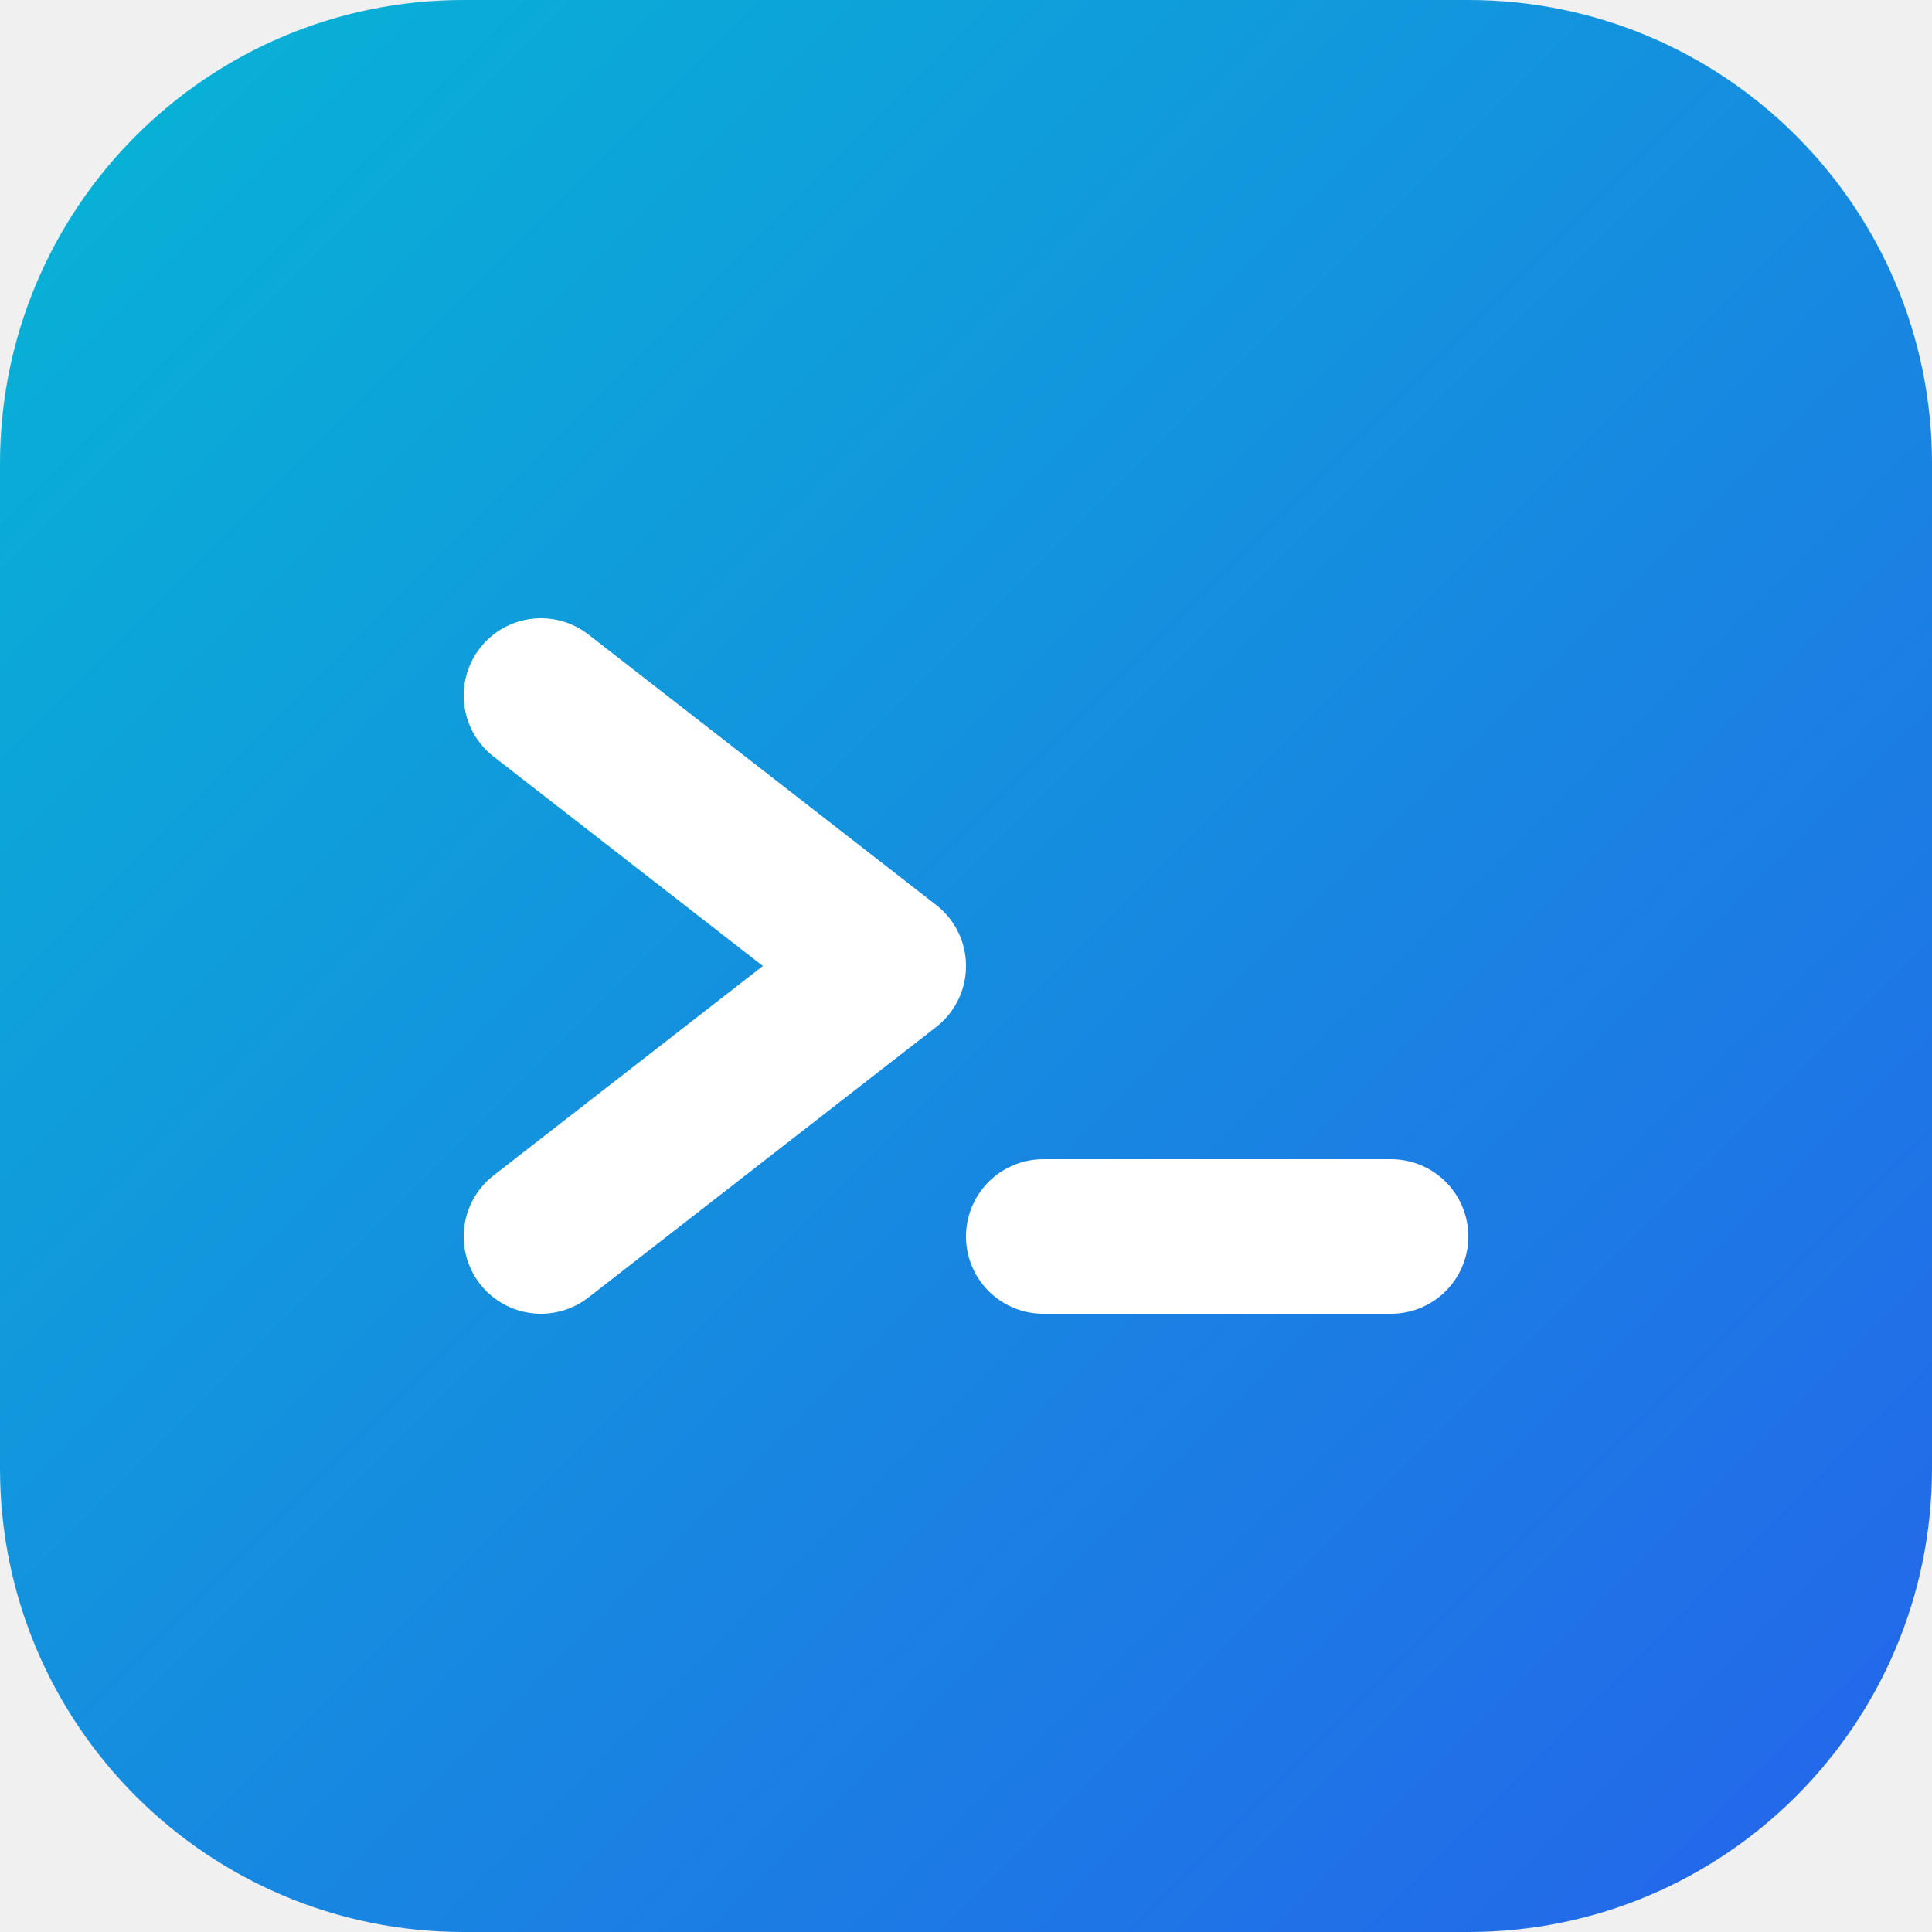
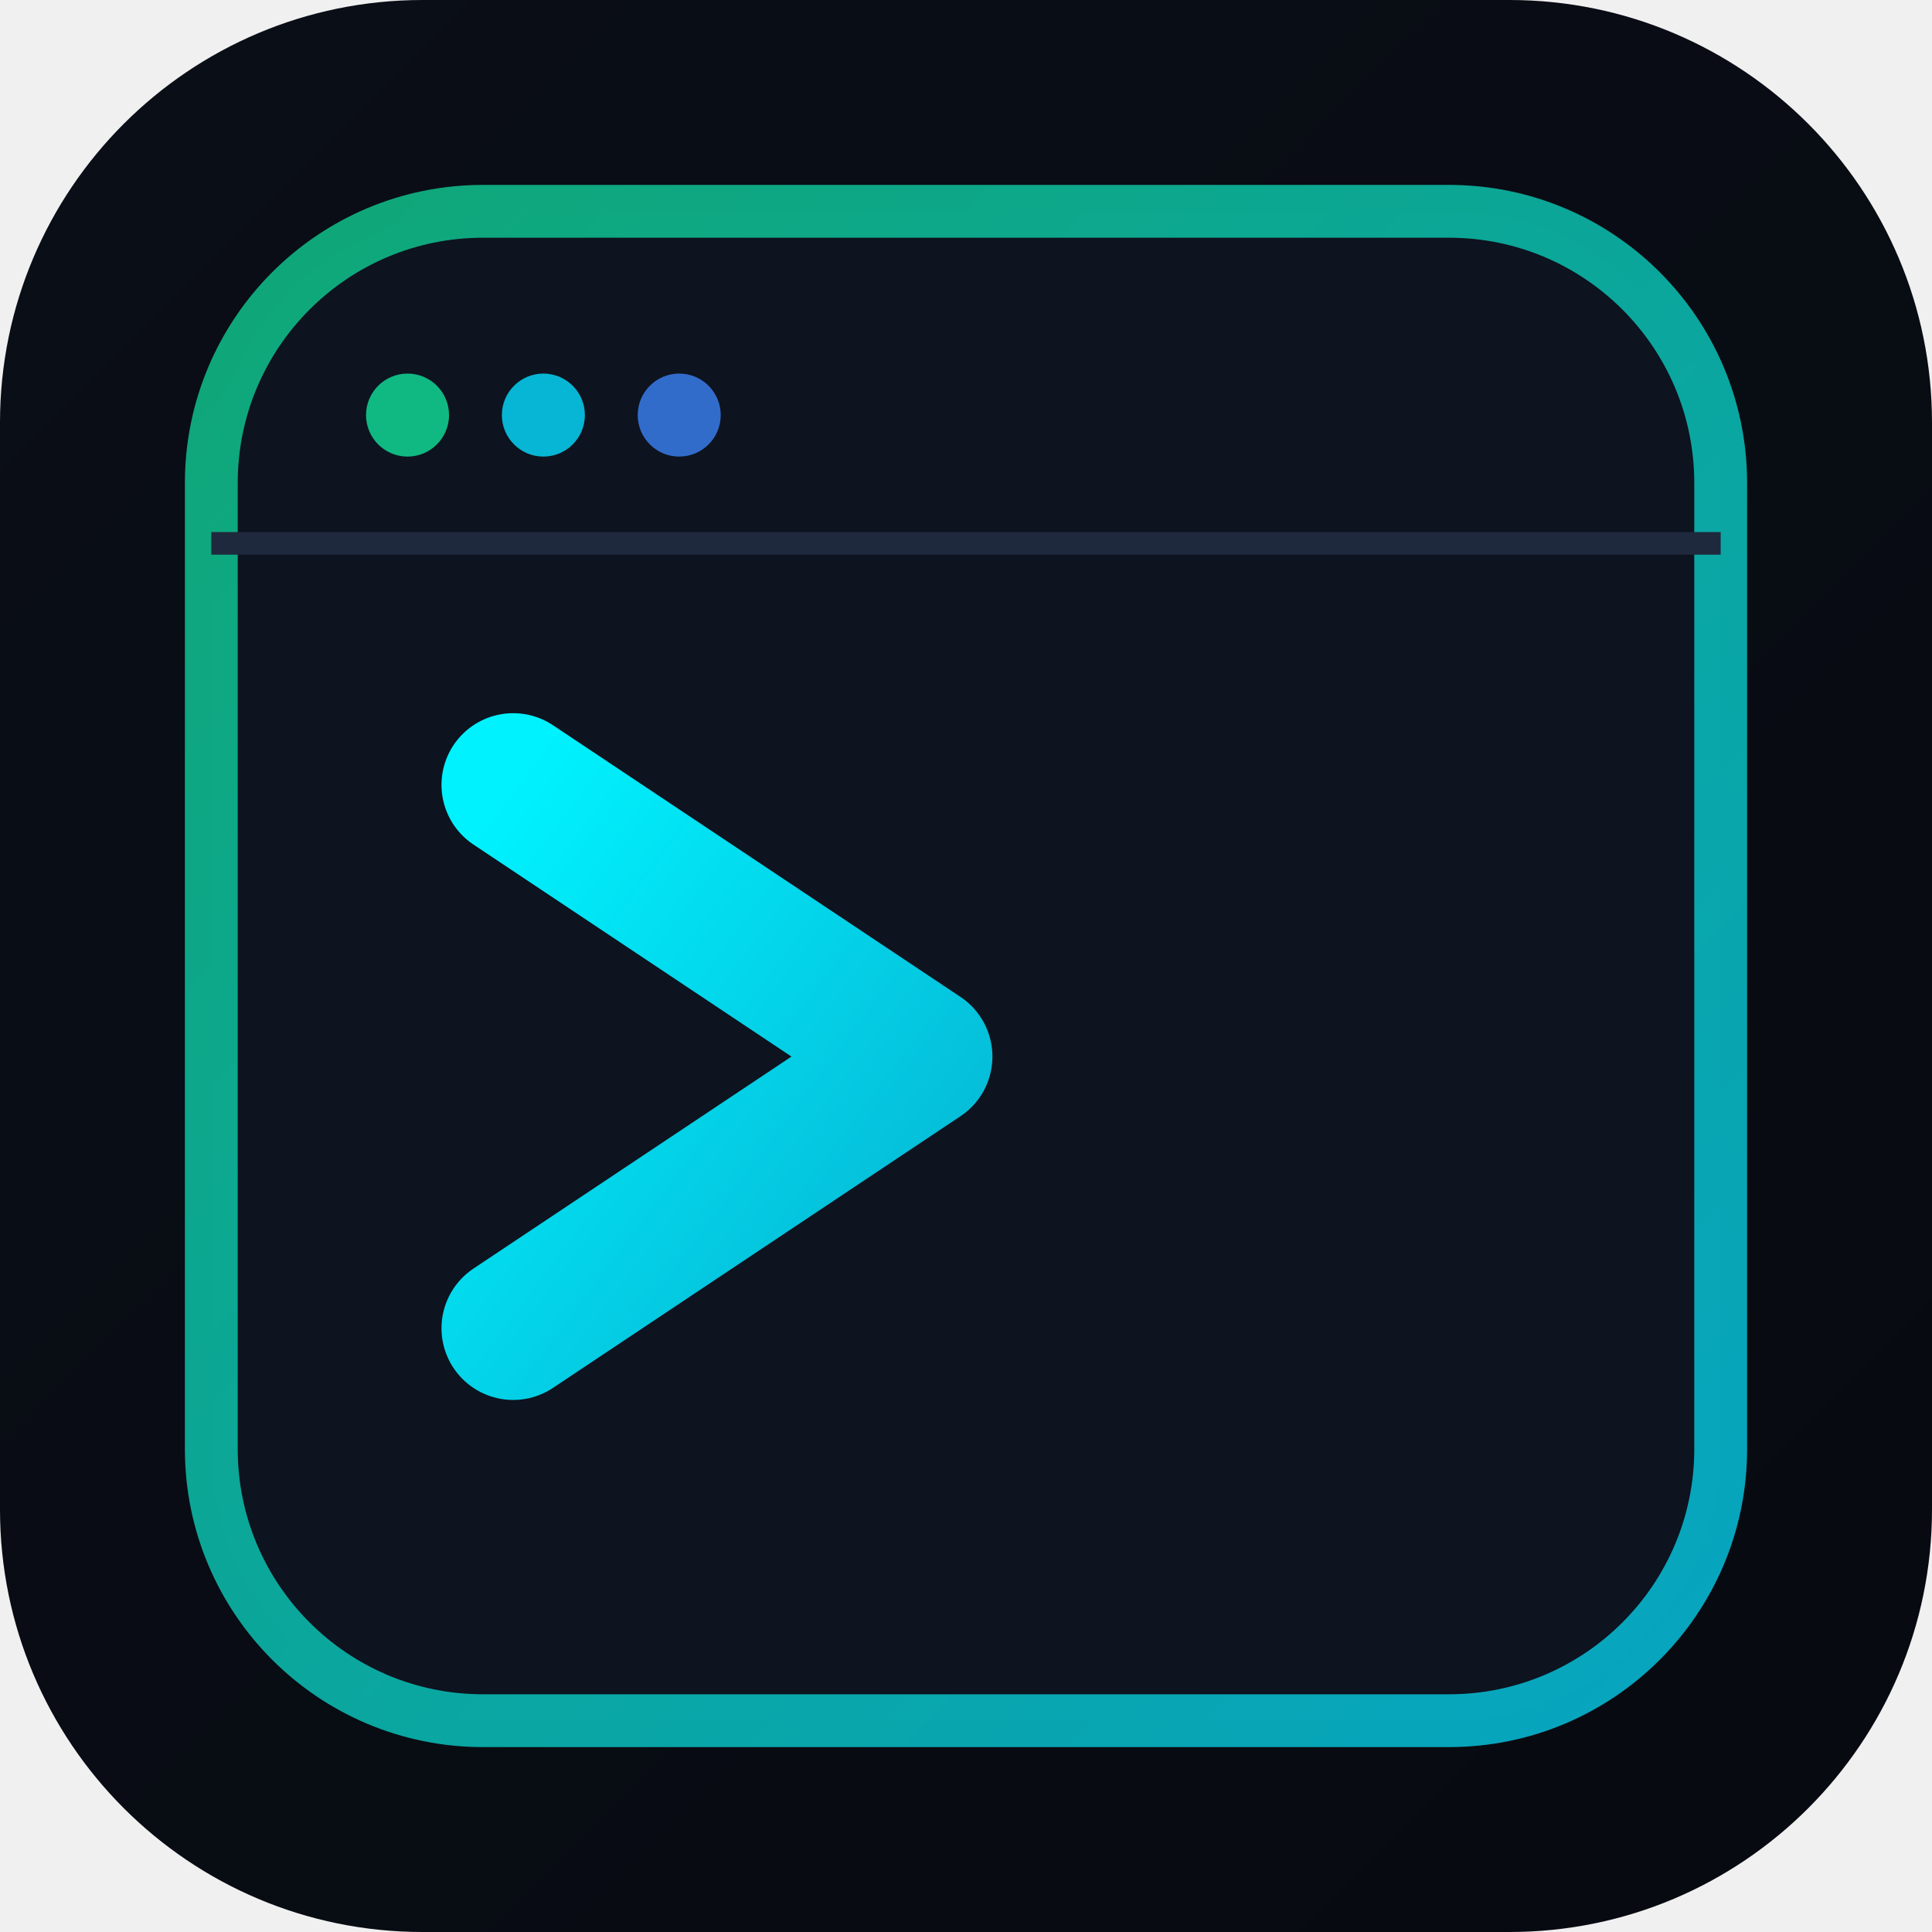
- <svg xmlns="http://www.w3.org/2000/svg" viewBox="0 0 100 100" width="100" height="100">
+ <svg xmlns="http://www.w3.org/2000/svg" viewBox="0 0 1024 1024" width="1024" height="1024">
  <defs>
-     <linearGradient id="kaiGrad" x1="0%" y1="0%" x2="100%" y2="100%">
-       <stop offset="0%" stop-color="#06b6d4" />
-       <stop offset="100%" stop-color="#2563eb" />
+     <linearGradient id="bgGrad" x1="0%" y1="0%" x2="100%" y2="100%">
+       <stop offset="0%" stop-color="#0a0e17" />
+       <stop offset="100%" stop-color="#070a10" />
+     </linearGradient>
+     <linearGradient id="windowBorder" x1="0%" y1="0%" x2="100%" y2="100%">
+       <stop offset="0%" stop-color="#10b981" stop-opacity="0.9" />
+       <stop offset="100%" stop-color="#06b6d4" stop-opacity="0.9" />
+     </linearGradient>
+     <linearGradient id="promptGrad" x1="0%" y1="0%" x2="100%" y2="100%">
+       <stop offset="0%" stop-color="#00f2fe" />
+       <stop offset="100%" stop-color="#06b6d4" />
    </linearGradient>
  </defs>
-   <rect width="100" height="100" rx="24" fill="url(#kaiGrad)" />
-   <path d="M28 36 L46 50 L28 64" fill="none" stroke="#ffffff" stroke-width="8" stroke-linecap="round" stroke-linejoin="round" />
-   <line x1="54" y1="64" x2="72" y2="64" stroke="#ffffff" stroke-width="8" stroke-linecap="round" />
+   <rect width="1024" height="1024" rx="224" fill="url(#bgGrad)" />
+   <rect x="112" y="112" width="800" height="800" rx="144" fill="#0d131f" stroke="url(#windowBorder)" stroke-width="28" />
+   <circle cx="216" cy="220" r="22" fill="#10b981" />
+   <circle cx="288" cy="220" r="22" fill="#06b6d4" />
+   <circle cx="360" cy="220" r="22" fill="#3b82f6" opacity="0.8" />
+   <line x1="112" y1="288" x2="912" y2="288" stroke="#1f293d" stroke-width="12" />
+   <path d="M272 416 L488 560 L272 704" fill="none" stroke="url(#promptGrad)" stroke-width="76" stroke-linecap="round" stroke-linejoin="round" />
+   <line x1="568" y1="704" x2="752" y2="704" stroke="url(#promptGrad)" stroke-width="76" stroke-linecap="round" />
</svg>
